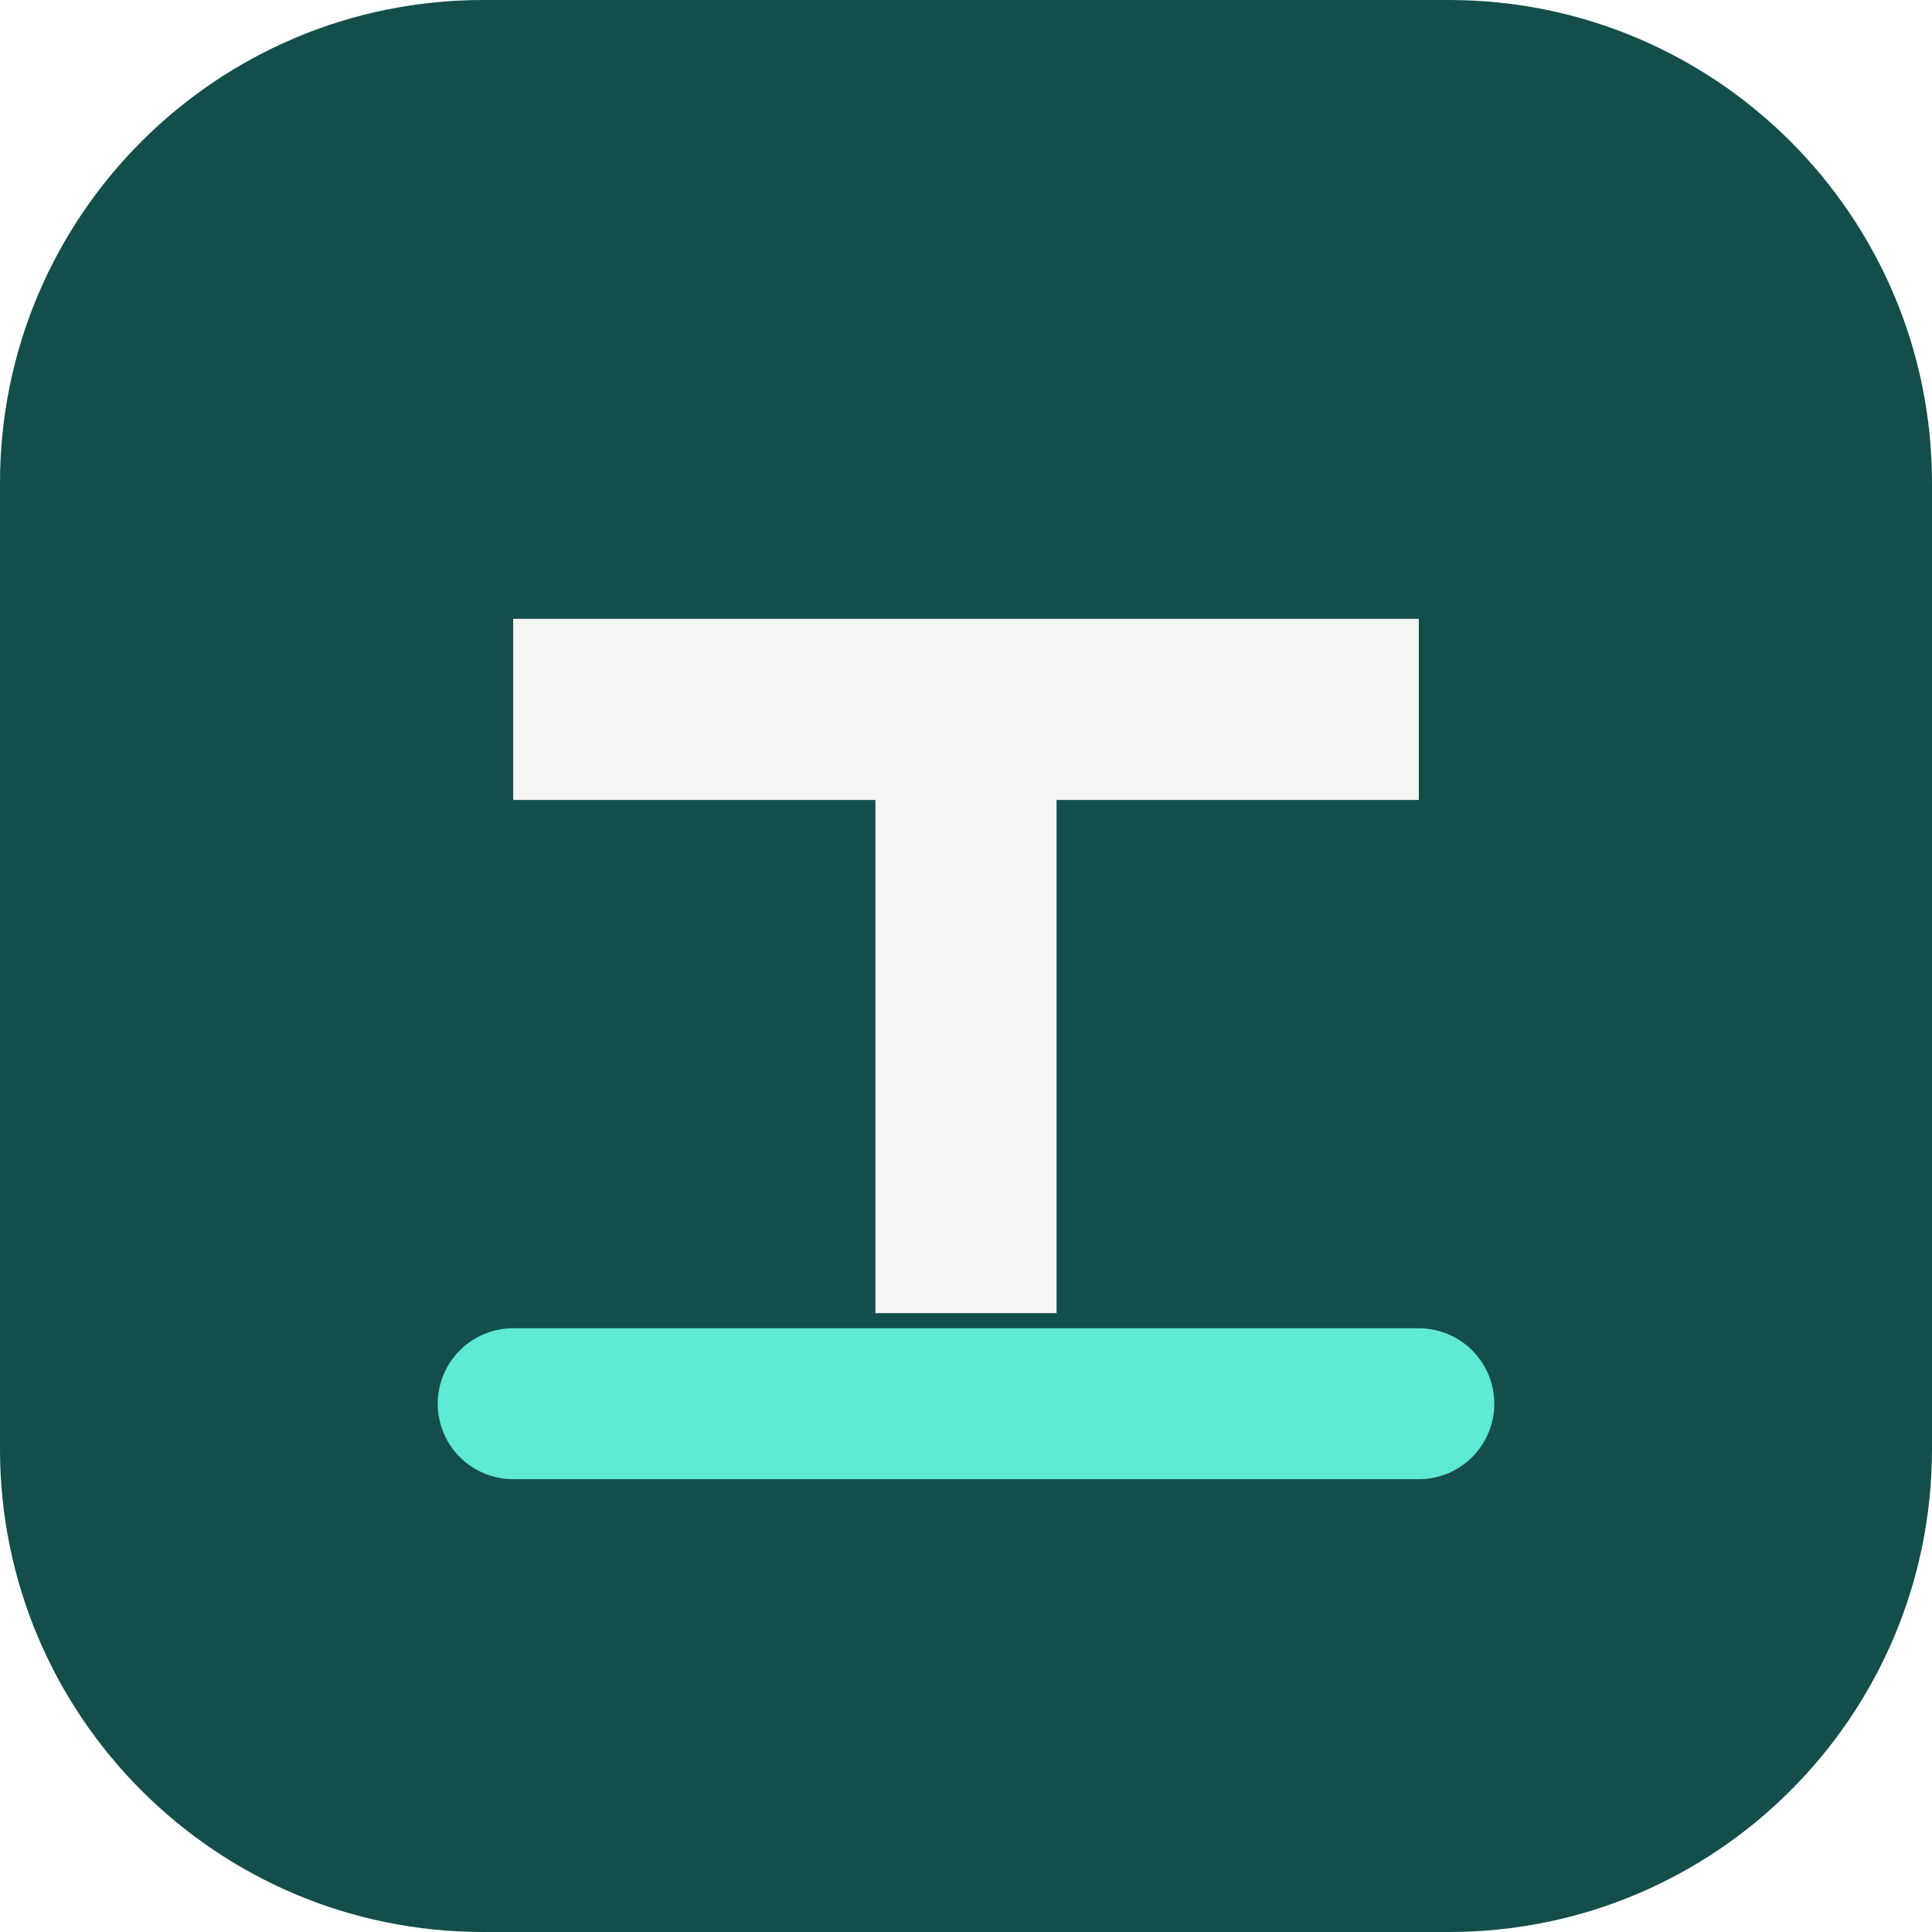
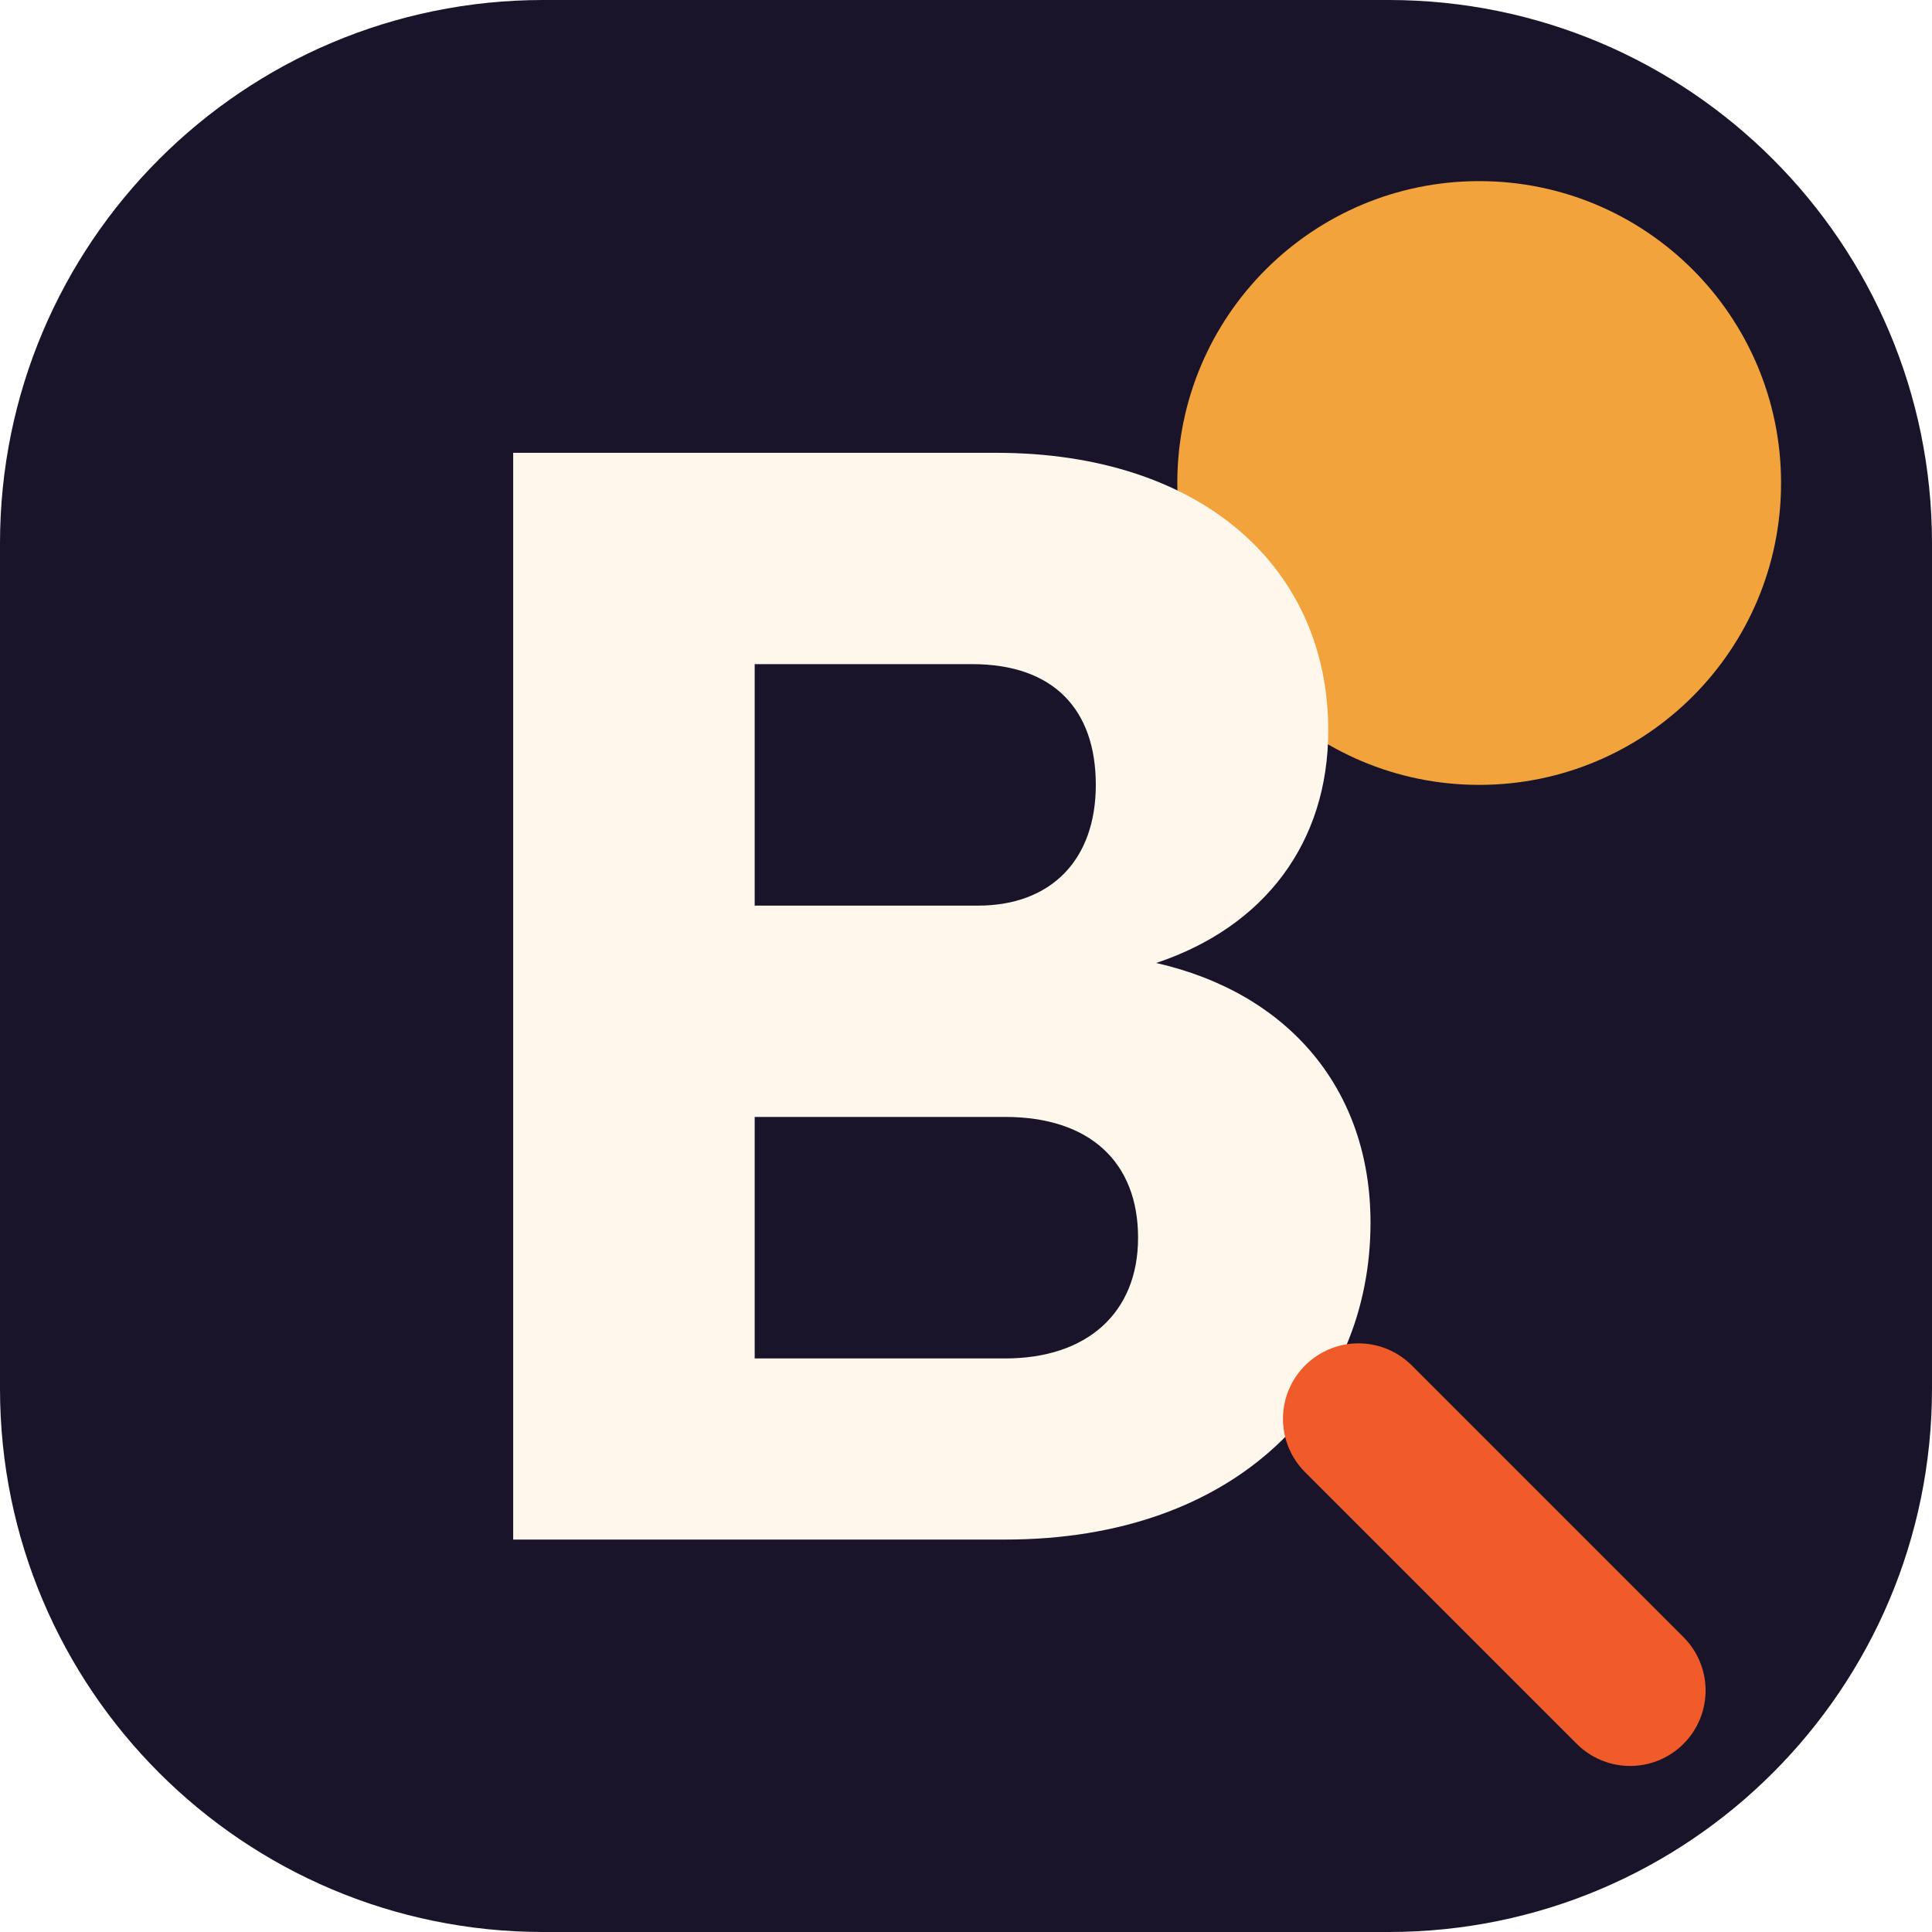
<svg xmlns="http://www.w3.org/2000/svg" viewBox="0 0 64 64" fill="none">
-   <rect width="64" height="64" rx="16" fill="#134E4A" />
-   <path d="M17 20.5h30v6H35v17h-6v-17H17z" fill="#F5F5F4" />
-   <path d="M17 46.5h30" stroke="#5EEAD4" stroke-width="5" stroke-linecap="round" />
+   <rect width="64" height="64" rx="18" fill="#19142A" />
+   <circle cx="49" cy="16" r="10" fill="#F2A33C" />
+   <path d="M17 15h16c6.8 0 11 3.8 11 9.2 0 3.7-2.1 6.5-5.7 7.7 4.4 1 7.1 4.2 7.1 8.6 0 5.8-4.4 10.5-12.1 10.5H17V15Zm8 7v8h7.4c2.4 0 3.9-1.5 3.9-4s-1.4-4-4.1-4H25Zm0 15v8h8.3c2.7 0 4.4-1.5 4.4-4s-1.6-4-4.4-4H25Z" fill="#FFF7EC" />
+   <path d="M45 47 54 56" stroke="#F15A29" stroke-width="5" stroke-linecap="round" />
</svg>
